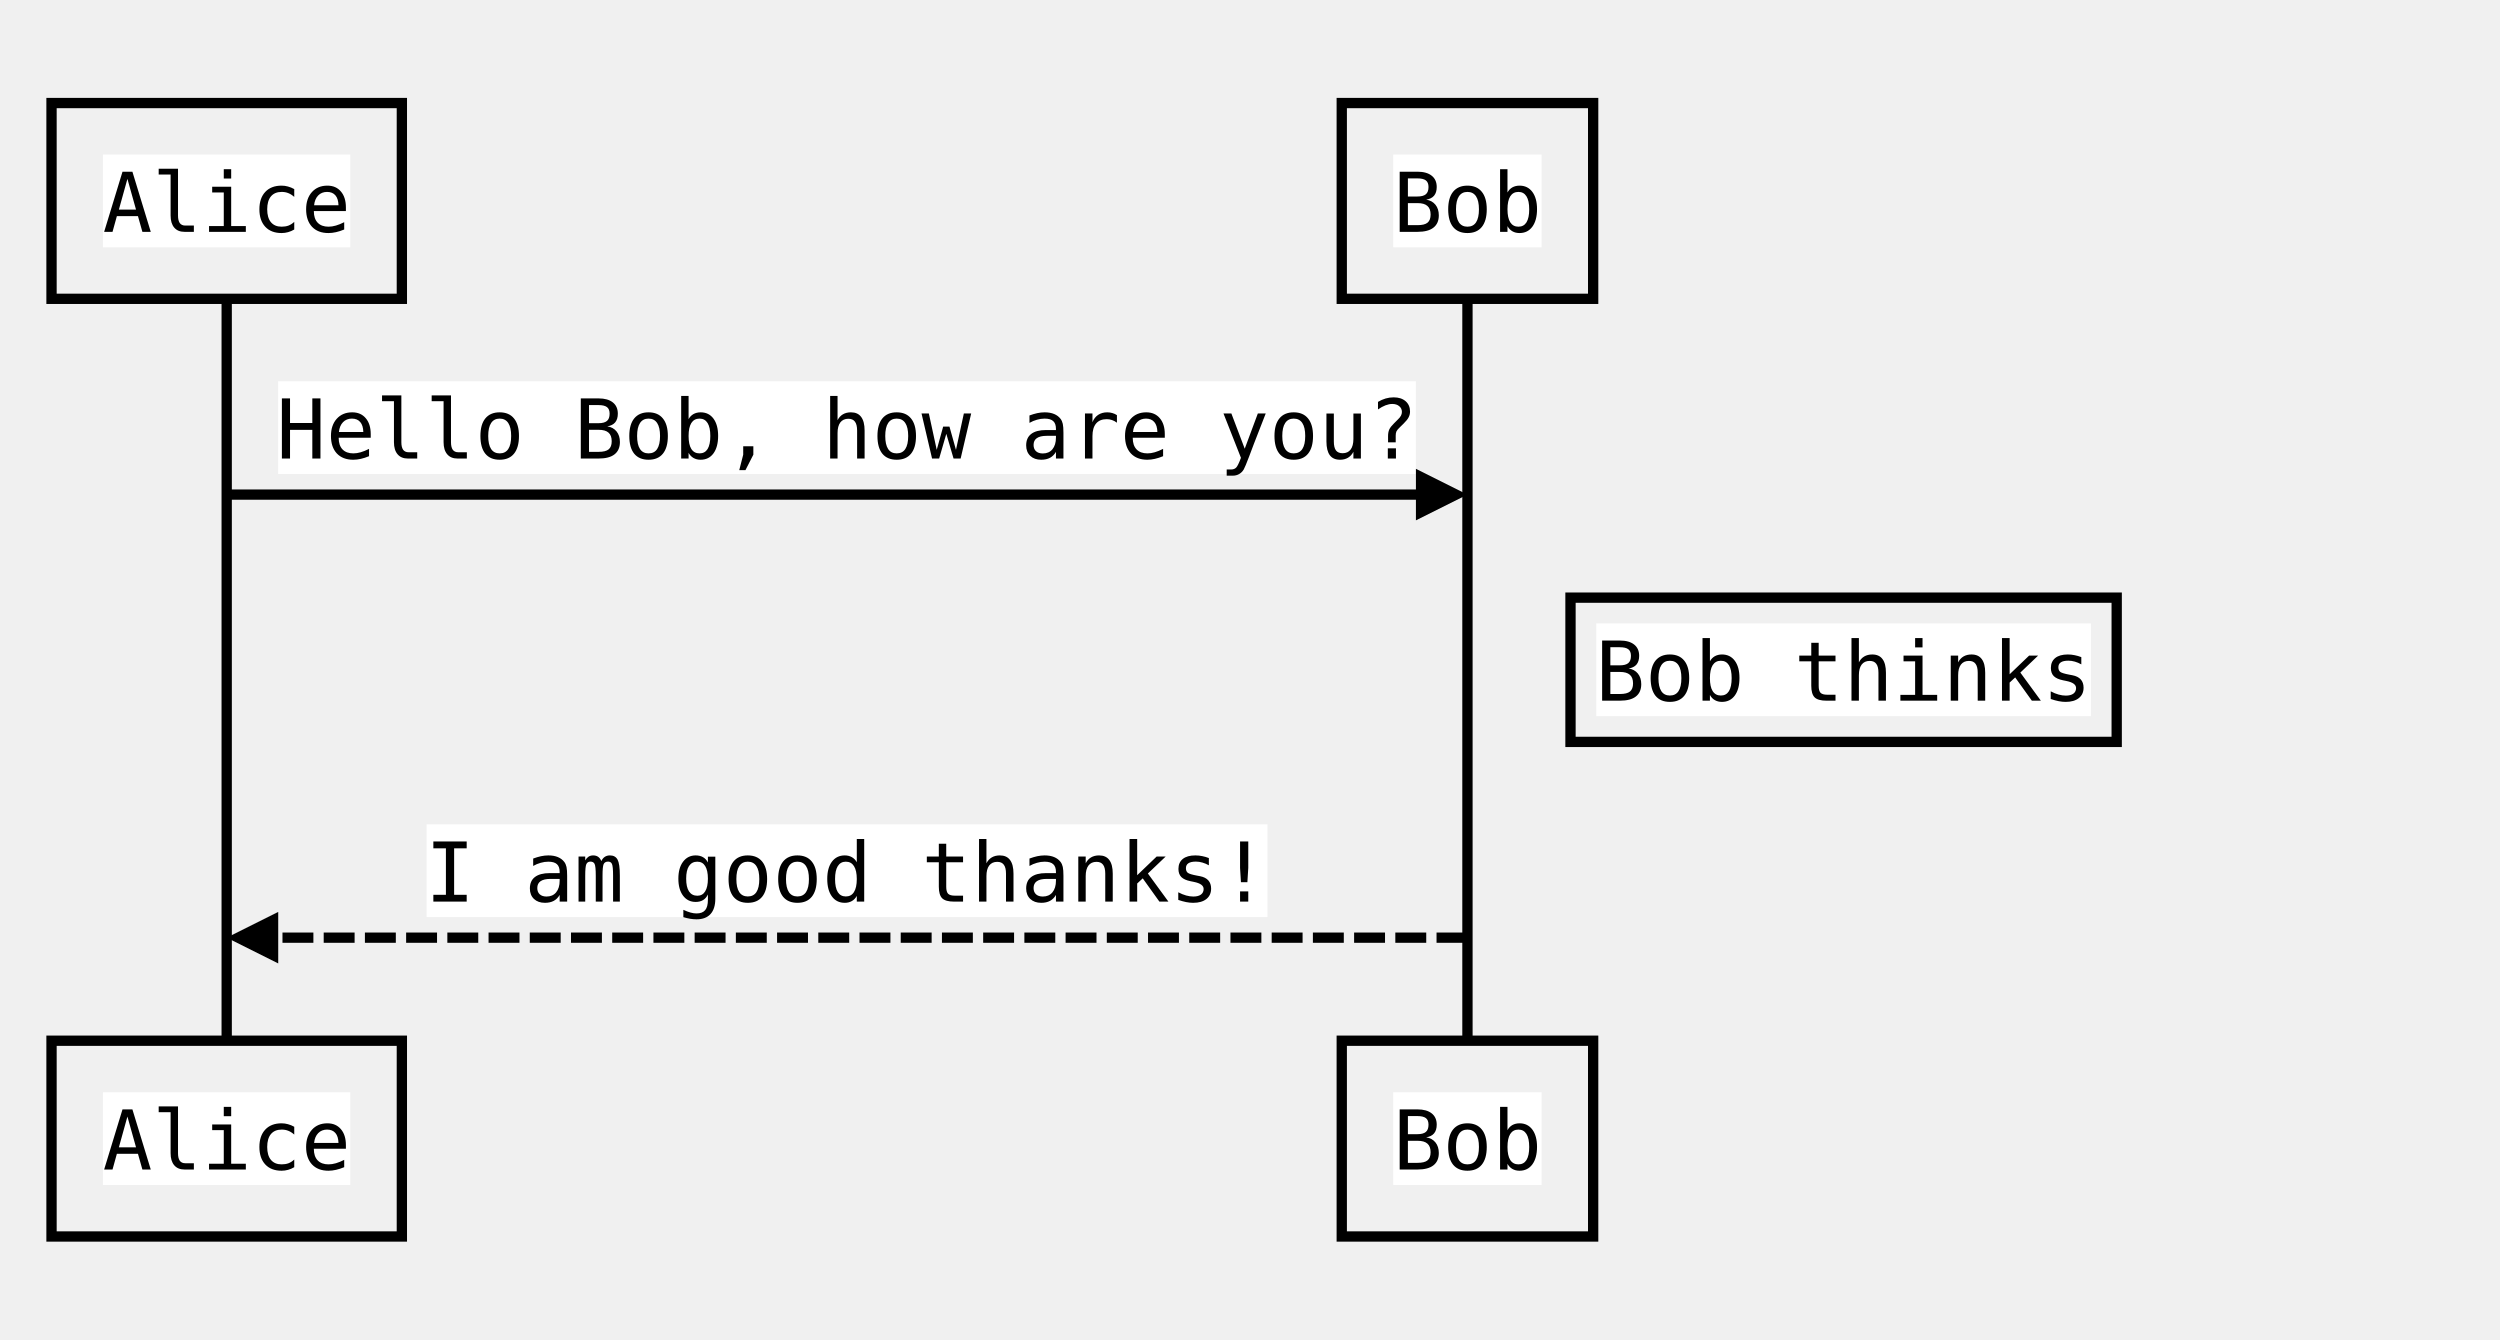
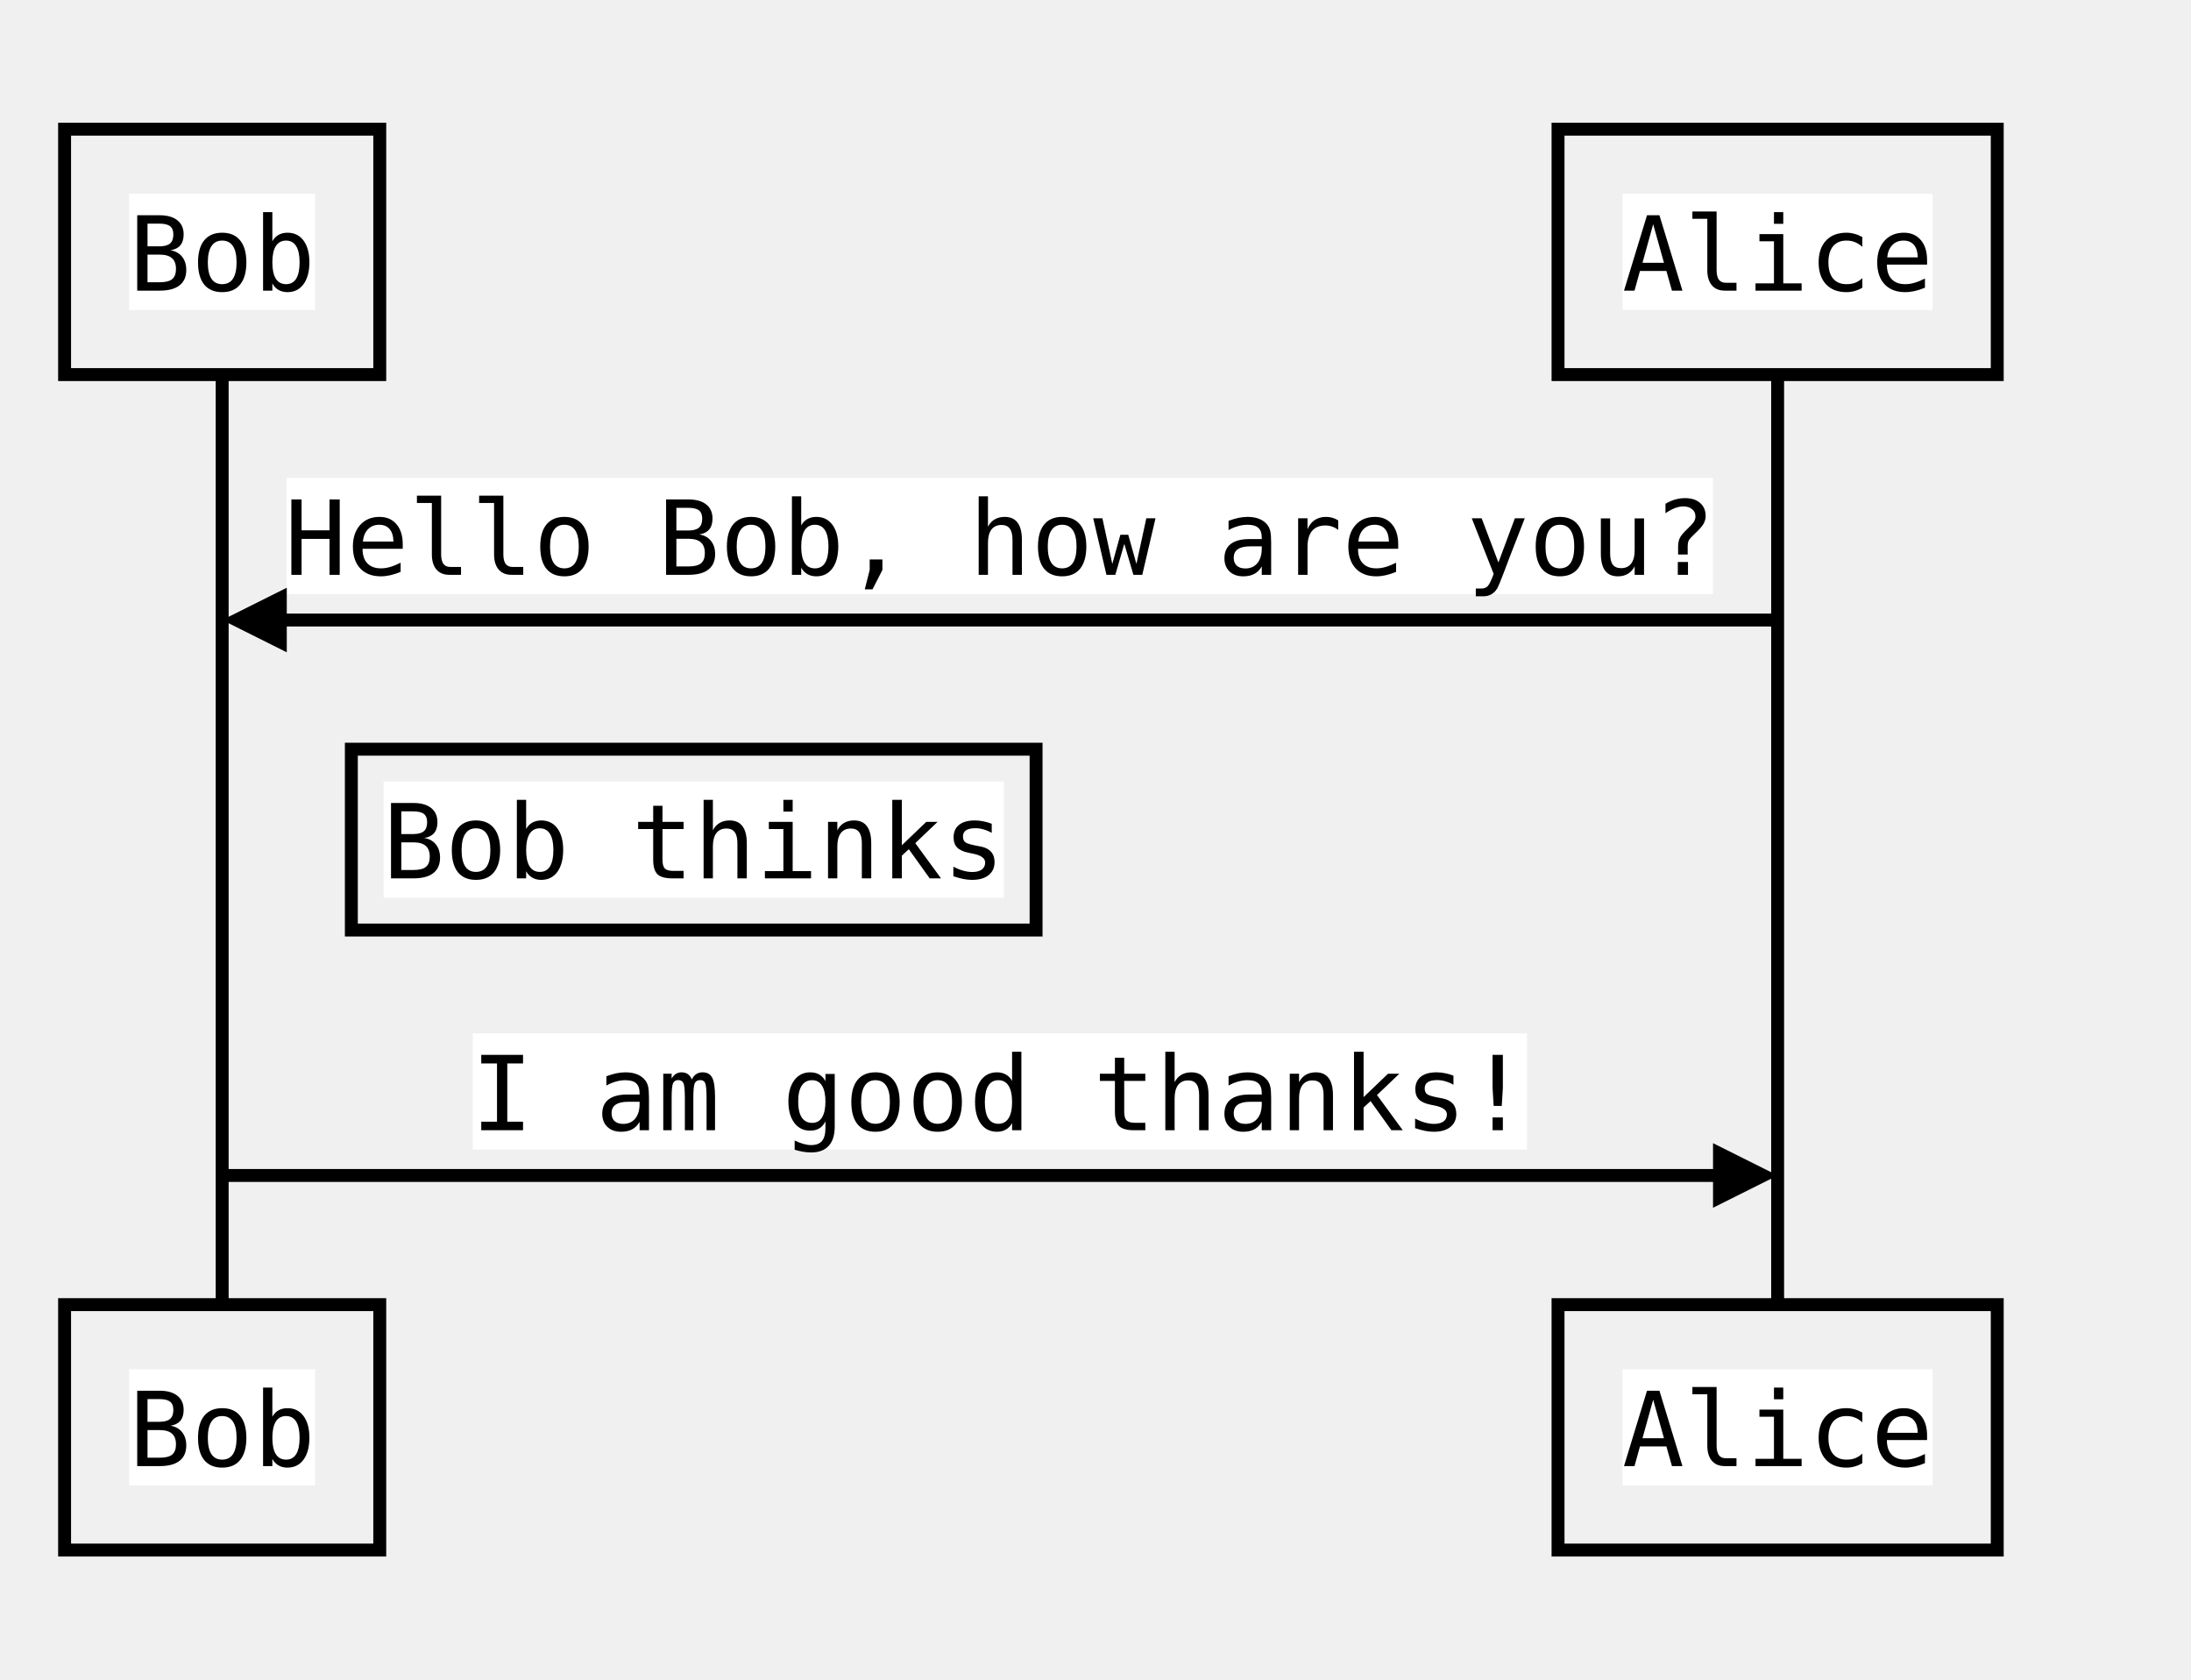
- <svg xmlns="http://www.w3.org/2000/svg" xmlns:xlink="http://www.w3.org/1999/xlink" height="260" version="1.1" width="485.242" style="overflow: hidden; position: relative;">
+ <svg xmlns="http://www.w3.org/2000/svg" xmlns:xlink="http://www.w3.org/1999/xlink" height="260" version="1.1" width="339.227" style="overflow: hidden; position: relative;">
  <defs style="-webkit-tap-highlight-color: rgba(0, 0, 0, 0);">
    <path stroke-linecap="round" d="M5,0 0,2.5 5,5z" id="raphael-marker-block" style="-webkit-tap-highlight-color: rgba(0, 0, 0, 0);" />
    <marker id="raphael-marker-endblock55-obj21" markerHeight="5" markerWidth="5" orient="auto" refX="2.5" refY="2.5" style="-webkit-tap-highlight-color: rgba(0, 0, 0, 0);">
      <use xlink:href="#raphael-marker-block" transform="rotate(180 2.5 2.5) scale(1,1)" stroke-width="1" fill="#000" stroke="none" style="-webkit-tap-highlight-color: rgba(0, 0, 0, 0);" />
    </marker>
    <marker id="raphael-marker-endblock55-obj27" markerHeight="5" markerWidth="5" orient="auto" refX="2.5" refY="2.5" style="-webkit-tap-highlight-color: rgba(0, 0, 0, 0);">
      <use xlink:href="#raphael-marker-block" transform="rotate(180 2.5 2.5) scale(1,1)" stroke-width="1" fill="#000" stroke="none" style="-webkit-tap-highlight-color: rgba(0, 0, 0, 0);" />
    </marker>
  </defs>
-   <rect x="10" y="20" width="68" height="38" rx="0" ry="0" fill="none" stroke="#000000" stroke-width="2" style="-webkit-tap-highlight-color: rgba(0, 0, 0, 0);" />
-   <rect x="19.984" y="30" width="48" height="18" rx="0" ry="0" fill="#ffffff" stroke="none" style="-webkit-tap-highlight-color: rgba(0, 0, 0, 0);" />
-   <text x="44" y="39" text-anchor="middle" font-family="Andale Mono, monospace" font-size="16px" stroke="none" fill="#000000" style="-webkit-tap-highlight-color: rgba(0, 0, 0, 0); text-anchor: middle; font-family: 'Andale Mono', monospace; font-size: 16px;">
+   <rect x="10" y="20" width="48.797" height="38" rx="0" ry="0" fill="none" stroke="#000000" stroke-width="2" style="-webkit-tap-highlight-color: rgba(0, 0, 0, 0);" />
+   <rect x="19.984" y="30" width="28.797" height="18" rx="0" ry="0" fill="#ffffff" stroke="none" style="-webkit-tap-highlight-color: rgba(0, 0, 0, 0);" />
+   <text x="34.398" y="39" text-anchor="middle" font-family="Andale Mono, monospace" font-size="16px" stroke="none" fill="#000000" style="-webkit-tap-highlight-color: rgba(0, 0, 0, 0); text-anchor: middle; font-family: 'Andale Mono', monospace; font-size: 16px;">
+     <tspan dy="6" style="-webkit-tap-highlight-color: rgba(0, 0, 0, 0);">Bob</tspan>
+   </text>
+   <rect x="10" y="202" width="48.797" height="38" rx="0" ry="0" fill="none" stroke="#000000" stroke-width="2" style="-webkit-tap-highlight-color: rgba(0, 0, 0, 0);" />
+   <rect x="19.984" y="212" width="28.797" height="18" rx="0" ry="0" fill="#ffffff" stroke="none" style="-webkit-tap-highlight-color: rgba(0, 0, 0, 0);" />
+   <text x="34.398" y="221" text-anchor="middle" font-family="Andale Mono, monospace" font-size="16px" stroke="none" fill="#000000" style="-webkit-tap-highlight-color: rgba(0, 0, 0, 0); text-anchor: middle; font-family: 'Andale Mono', monospace; font-size: 16px;">
+     <tspan dy="6" style="-webkit-tap-highlight-color: rgba(0, 0, 0, 0);">Bob</tspan>
+   </text>
+   <path fill="none" stroke="#000000" d="M34.398,58L34.398,202" stroke-width="2" style="-webkit-tap-highlight-color: rgba(0, 0, 0, 0);" />
+   <rect x="241.227" y="20" width="68" height="38" rx="0" ry="0" fill="none" stroke="#000000" stroke-width="2" style="-webkit-tap-highlight-color: rgba(0, 0, 0, 0);" />
+   <rect x="251.219" y="30" width="48" height="18" rx="0" ry="0" fill="#ffffff" stroke="none" style="-webkit-tap-highlight-color: rgba(0, 0, 0, 0);" />
+   <text x="275.227" y="39" text-anchor="middle" font-family="Andale Mono, monospace" font-size="16px" stroke="none" fill="#000000" style="-webkit-tap-highlight-color: rgba(0, 0, 0, 0); text-anchor: middle; font-family: 'Andale Mono', monospace; font-size: 16px;">
    <tspan dy="6" style="-webkit-tap-highlight-color: rgba(0, 0, 0, 0);">Alice</tspan>
  </text>
-   <rect x="10" y="202" width="68" height="38" rx="0" ry="0" fill="none" stroke="#000000" stroke-width="2" style="-webkit-tap-highlight-color: rgba(0, 0, 0, 0);" />
-   <rect x="19.984" y="212" width="48" height="18" rx="0" ry="0" fill="#ffffff" stroke="none" style="-webkit-tap-highlight-color: rgba(0, 0, 0, 0);" />
-   <text x="44" y="221" text-anchor="middle" font-family="Andale Mono, monospace" font-size="16px" stroke="none" fill="#000000" style="-webkit-tap-highlight-color: rgba(0, 0, 0, 0); text-anchor: middle; font-family: 'Andale Mono', monospace; font-size: 16px;">
+   <rect x="241.227" y="202" width="68" height="38" rx="0" ry="0" fill="none" stroke="#000000" stroke-width="2" style="-webkit-tap-highlight-color: rgba(0, 0, 0, 0);" />
+   <rect x="251.219" y="212" width="48" height="18" rx="0" ry="0" fill="#ffffff" stroke="none" style="-webkit-tap-highlight-color: rgba(0, 0, 0, 0);" />
+   <text x="275.227" y="221" text-anchor="middle" font-family="Andale Mono, monospace" font-size="16px" stroke="none" fill="#000000" style="-webkit-tap-highlight-color: rgba(0, 0, 0, 0); text-anchor: middle; font-family: 'Andale Mono', monospace; font-size: 16px;">
    <tspan dy="6" style="-webkit-tap-highlight-color: rgba(0, 0, 0, 0);">Alice</tspan>
  </text>
-   <path fill="none" stroke="#000000" d="M44,58L44,202" stroke-width="2" style="-webkit-tap-highlight-color: rgba(0, 0, 0, 0);" />
-   <rect x="260.43" y="20" width="48.797" height="38" rx="0" ry="0" fill="none" stroke="#000000" stroke-width="2" style="-webkit-tap-highlight-color: rgba(0, 0, 0, 0);" />
-   <rect x="270.422" y="30" width="28.797" height="18" rx="0" ry="0" fill="#ffffff" stroke="none" style="-webkit-tap-highlight-color: rgba(0, 0, 0, 0);" />
-   <text x="284.828" y="39" text-anchor="middle" font-family="Andale Mono, monospace" font-size="16px" stroke="none" fill="#000000" style="-webkit-tap-highlight-color: rgba(0, 0, 0, 0); text-anchor: middle; font-family: 'Andale Mono', monospace; font-size: 16px;">
-     <tspan dy="6" style="-webkit-tap-highlight-color: rgba(0, 0, 0, 0);">Bob</tspan>
-   </text>
-   <rect x="260.43" y="202" width="48.797" height="38" rx="0" ry="0" fill="none" stroke="#000000" stroke-width="2" style="-webkit-tap-highlight-color: rgba(0, 0, 0, 0);" />
-   <rect x="270.422" y="212" width="28.797" height="18" rx="0" ry="0" fill="#ffffff" stroke="none" style="-webkit-tap-highlight-color: rgba(0, 0, 0, 0);" />
-   <text x="284.828" y="221" text-anchor="middle" font-family="Andale Mono, monospace" font-size="16px" stroke="none" fill="#000000" style="-webkit-tap-highlight-color: rgba(0, 0, 0, 0); text-anchor: middle; font-family: 'Andale Mono', monospace; font-size: 16px;">
-     <tspan dy="6" style="-webkit-tap-highlight-color: rgba(0, 0, 0, 0);">Bob</tspan>
-   </text>
-   <path fill="none" stroke="#000000" d="M284.828,58L284.828,202" stroke-width="2" style="-webkit-tap-highlight-color: rgba(0, 0, 0, 0);" />
-   <rect x="53.984" y="74" width="220.828" height="18" rx="0" ry="0" fill="#ffffff" stroke="none" style="-webkit-tap-highlight-color: rgba(0, 0, 0, 0);" />
-   <text x="164.414" y="83" text-anchor="middle" font-family="Andale Mono, monospace" font-size="16px" stroke="none" fill="#000000" style="-webkit-tap-highlight-color: rgba(0, 0, 0, 0); text-anchor: middle; font-family: 'Andale Mono', monospace; font-size: 16px;">
+   <path fill="none" stroke="#000000" d="M275.227,58L275.227,202" stroke-width="2" style="-webkit-tap-highlight-color: rgba(0, 0, 0, 0);" />
+   <rect x="44.391" y="74" width="220.828" height="18" rx="0" ry="0" fill="#ffffff" stroke="none" style="-webkit-tap-highlight-color: rgba(0, 0, 0, 0);" />
+   <text x="154.812" y="83" text-anchor="middle" font-family="Andale Mono, monospace" font-size="16px" stroke="none" fill="#000000" style="-webkit-tap-highlight-color: rgba(0, 0, 0, 0); text-anchor: middle; font-family: 'Andale Mono', monospace; font-size: 16px;">
    <tspan dy="6" style="-webkit-tap-highlight-color: rgba(0, 0, 0, 0);">Hello Bob, how are you?</tspan>
  </text>
-   <path fill="none" stroke="#000000" d="M44,96C44,96,245.322,96,279.826,96" stroke-width="2" marker-end="url(#raphael-marker-endblock55-obj21)" stroke-dasharray="none" style="-webkit-tap-highlight-color: rgba(0, 0, 0, 0);" />
-   <rect x="304.828" y="116" width="106.016" height="28" rx="0" ry="0" fill="none" stroke="#000000" stroke-width="2" style="-webkit-tap-highlight-color: rgba(0, 0, 0, 0);" />
-   <rect x="309.828" y="121" width="96.016" height="18" rx="0" ry="0" fill="#ffffff" stroke="none" style="-webkit-tap-highlight-color: rgba(0, 0, 0, 0);" />
-   <text x="357.836" y="130" text-anchor="middle" font-family="Andale Mono, monospace" font-size="16px" stroke="none" fill="#000000" style="-webkit-tap-highlight-color: rgba(0, 0, 0, 0); text-anchor: middle; font-family: 'Andale Mono', monospace; font-size: 16px;">
+   <path fill="none" stroke="#000000" d="M275.227,96C275.227,96,73.905,96,39.401,96" stroke-width="2" marker-end="url(#raphael-marker-endblock55-obj21)" stroke-dasharray="none" style="-webkit-tap-highlight-color: rgba(0, 0, 0, 0);" />
+   <rect x="54.398" y="116" width="106.016" height="28" rx="0" ry="0" fill="none" stroke="#000000" stroke-width="2" style="-webkit-tap-highlight-color: rgba(0, 0, 0, 0);" />
+   <rect x="59.391" y="121" width="96.016" height="18" rx="0" ry="0" fill="#ffffff" stroke="none" style="-webkit-tap-highlight-color: rgba(0, 0, 0, 0);" />
+   <text x="107.406" y="130" text-anchor="middle" font-family="Andale Mono, monospace" font-size="16px" stroke="none" fill="#000000" style="-webkit-tap-highlight-color: rgba(0, 0, 0, 0); text-anchor: middle; font-family: 'Andale Mono', monospace; font-size: 16px;">
    <tspan dy="6" style="-webkit-tap-highlight-color: rgba(0, 0, 0, 0);">Bob thinks</tspan>
  </text>
-   <rect x="82.797" y="160" width="163.219" height="18" rx="0" ry="0" fill="#ffffff" stroke="none" style="-webkit-tap-highlight-color: rgba(0, 0, 0, 0);" />
-   <text x="164.414" y="169" text-anchor="middle" font-family="Andale Mono, monospace" font-size="16px" stroke="none" fill="#000000" style="-webkit-tap-highlight-color: rgba(0, 0, 0, 0); text-anchor: middle; font-family: 'Andale Mono', monospace; font-size: 16px;">
+   <rect x="73.188" y="160" width="163.219" height="18" rx="0" ry="0" fill="#ffffff" stroke="none" style="-webkit-tap-highlight-color: rgba(0, 0, 0, 0);" />
+   <text x="154.812" y="169" text-anchor="middle" font-family="Andale Mono, monospace" font-size="16px" stroke="none" fill="#000000" style="-webkit-tap-highlight-color: rgba(0, 0, 0, 0); text-anchor: middle; font-family: 'Andale Mono', monospace; font-size: 16px;">
    <tspan dy="6" style="-webkit-tap-highlight-color: rgba(0, 0, 0, 0);">I am good thanks!</tspan>
  </text>
-   <path fill="none" stroke="#000000" d="M284.828,182C284.828,182,83.506,182,49.002,182" stroke-width="2" marker-end="url(#raphael-marker-endblock55-obj27)" stroke-dasharray="6,2" style="-webkit-tap-highlight-color: rgba(0, 0, 0, 0);" />
+   <path fill="none" stroke="#000000" d="M34.398,182C34.398,182,235.72,182,270.224,182" stroke-width="2" marker-end="url(#raphael-marker-endblock55-obj27)" stroke-dasharray="none" style="-webkit-tap-highlight-color: rgba(0, 0, 0, 0);" />
</svg>
